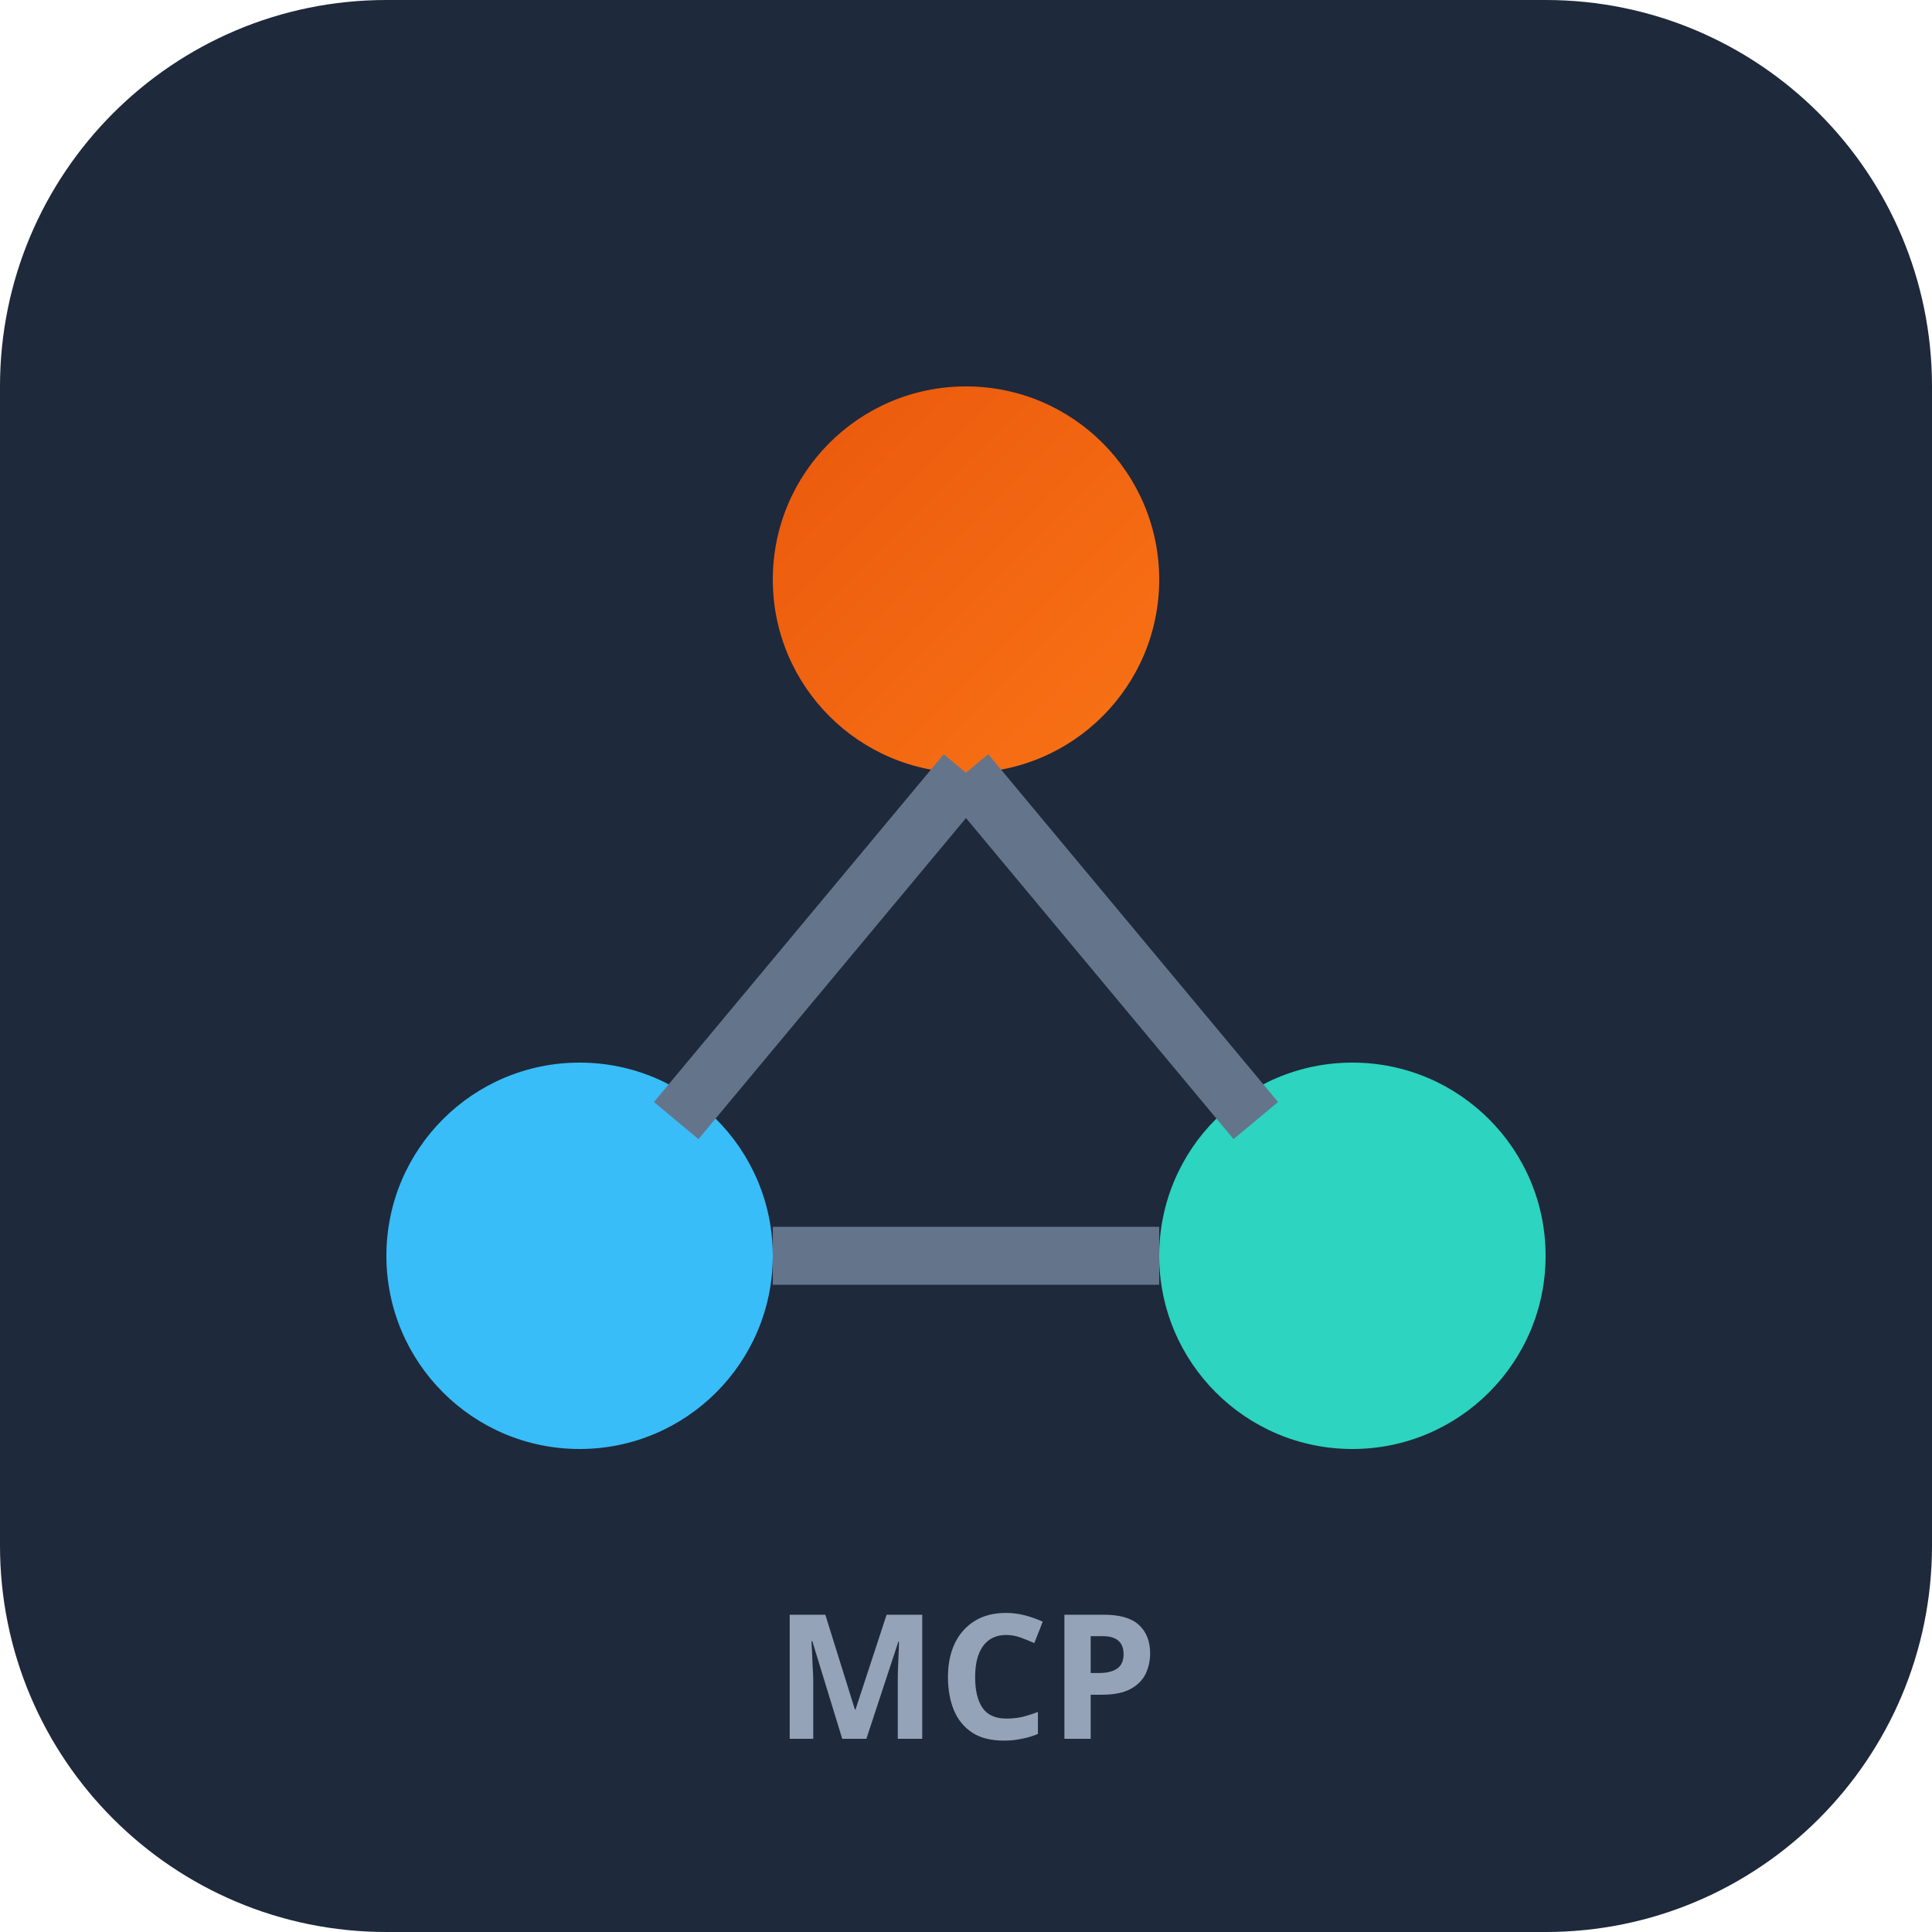
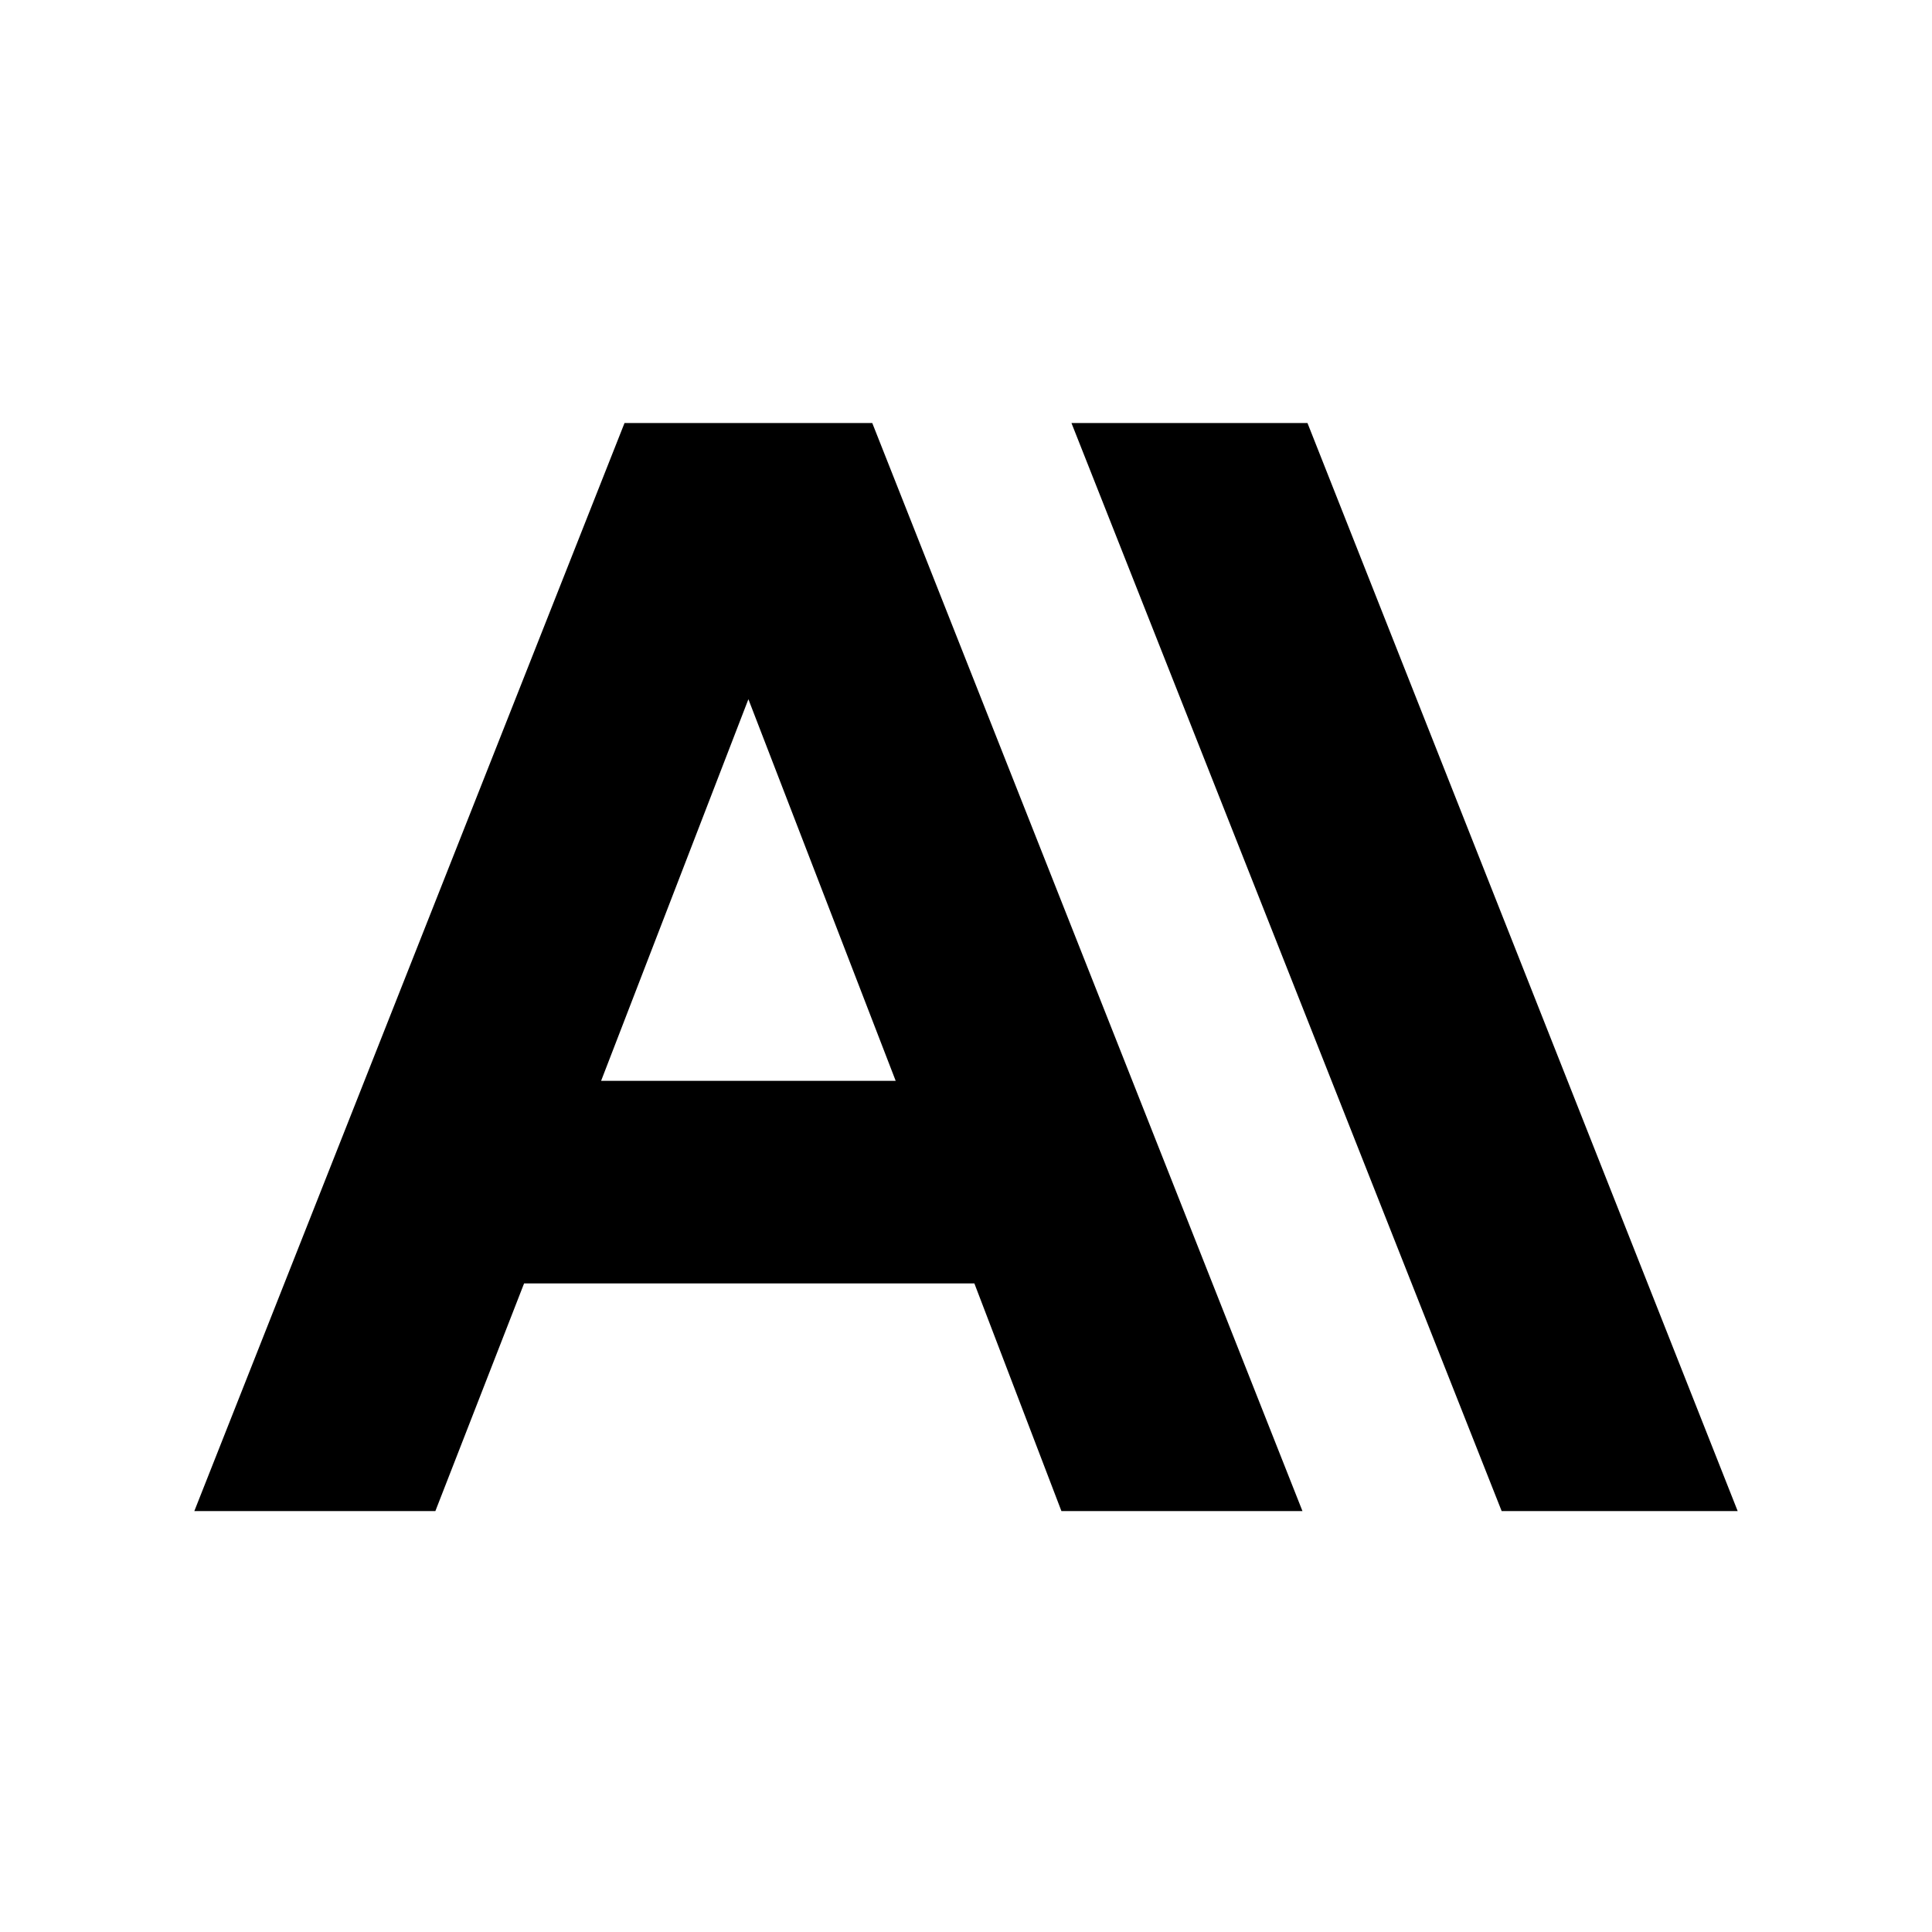
- <svg xmlns="http://www.w3.org/2000/svg" viewBox="0 0 100 100" width="100%" height="100%">
-   <rect width="100" height="100" rx="20" fill="#1e293b" />
-   <defs>
-     <linearGradient id="mcpGrad" x1="0%" y1="0%" x2="100%" y2="100%">
-       <stop offset="0%" stop-color="#ea580c" />
-       <stop offset="100%" stop-color="#f97316" />
-     </linearGradient>
-   </defs>
-   <circle cx="50" cy="30" r="10" fill="url(#mcpGrad)" />
-   <circle cx="30" cy="65" r="10" fill="#38bdf8" />
-   <circle cx="70" cy="65" r="10" fill="#2dd4bf" />
-   <line x1="50" y1="40" x2="35" y2="58" stroke="#64748b" stroke-width="3" />
-   <line x1="50" y1="40" x2="65" y2="58" stroke="#64748b" stroke-width="3" />
-   <line x1="40" y1="65" x2="60" y2="65" stroke="#64748b" stroke-width="3" />
-   <text x="50" y="90" font-family="system-ui, sans-serif" font-weight="bold" font-size="9" fill="#94a3b8" text-anchor="middle">MCP</text>
+ <svg xmlns="http://www.w3.org/2000/svg" width="1024" height="1024" viewBox="0 0 1024 1024">
+   <style>:root{color:#000}@media(prefers-color-scheme:dark){:root{color:#fff}}</style>
+   <g id="education">
+     <path id="anthropic" fill="currentColor" stroke="none" d="M 692.989 224.21 L 567.894 224.21 L 795.905 800.891 L 921 800.891 L 692.989 224.21 Z M 331.011 224.21 L 103 800.891 L 230.757 800.891 L 277.779 680.232 L 516.436 680.232 L 562.57 800.891 L 690.328 800.891 L 462.317 224.21 C 462.317 224.21 331.011 224.21 331.011 224.21 Z M 318.59 572.88 L 396.664 370.598 L 474.738 572.88 L 318.59 572.88 Z" />
+   </g>
</svg>
